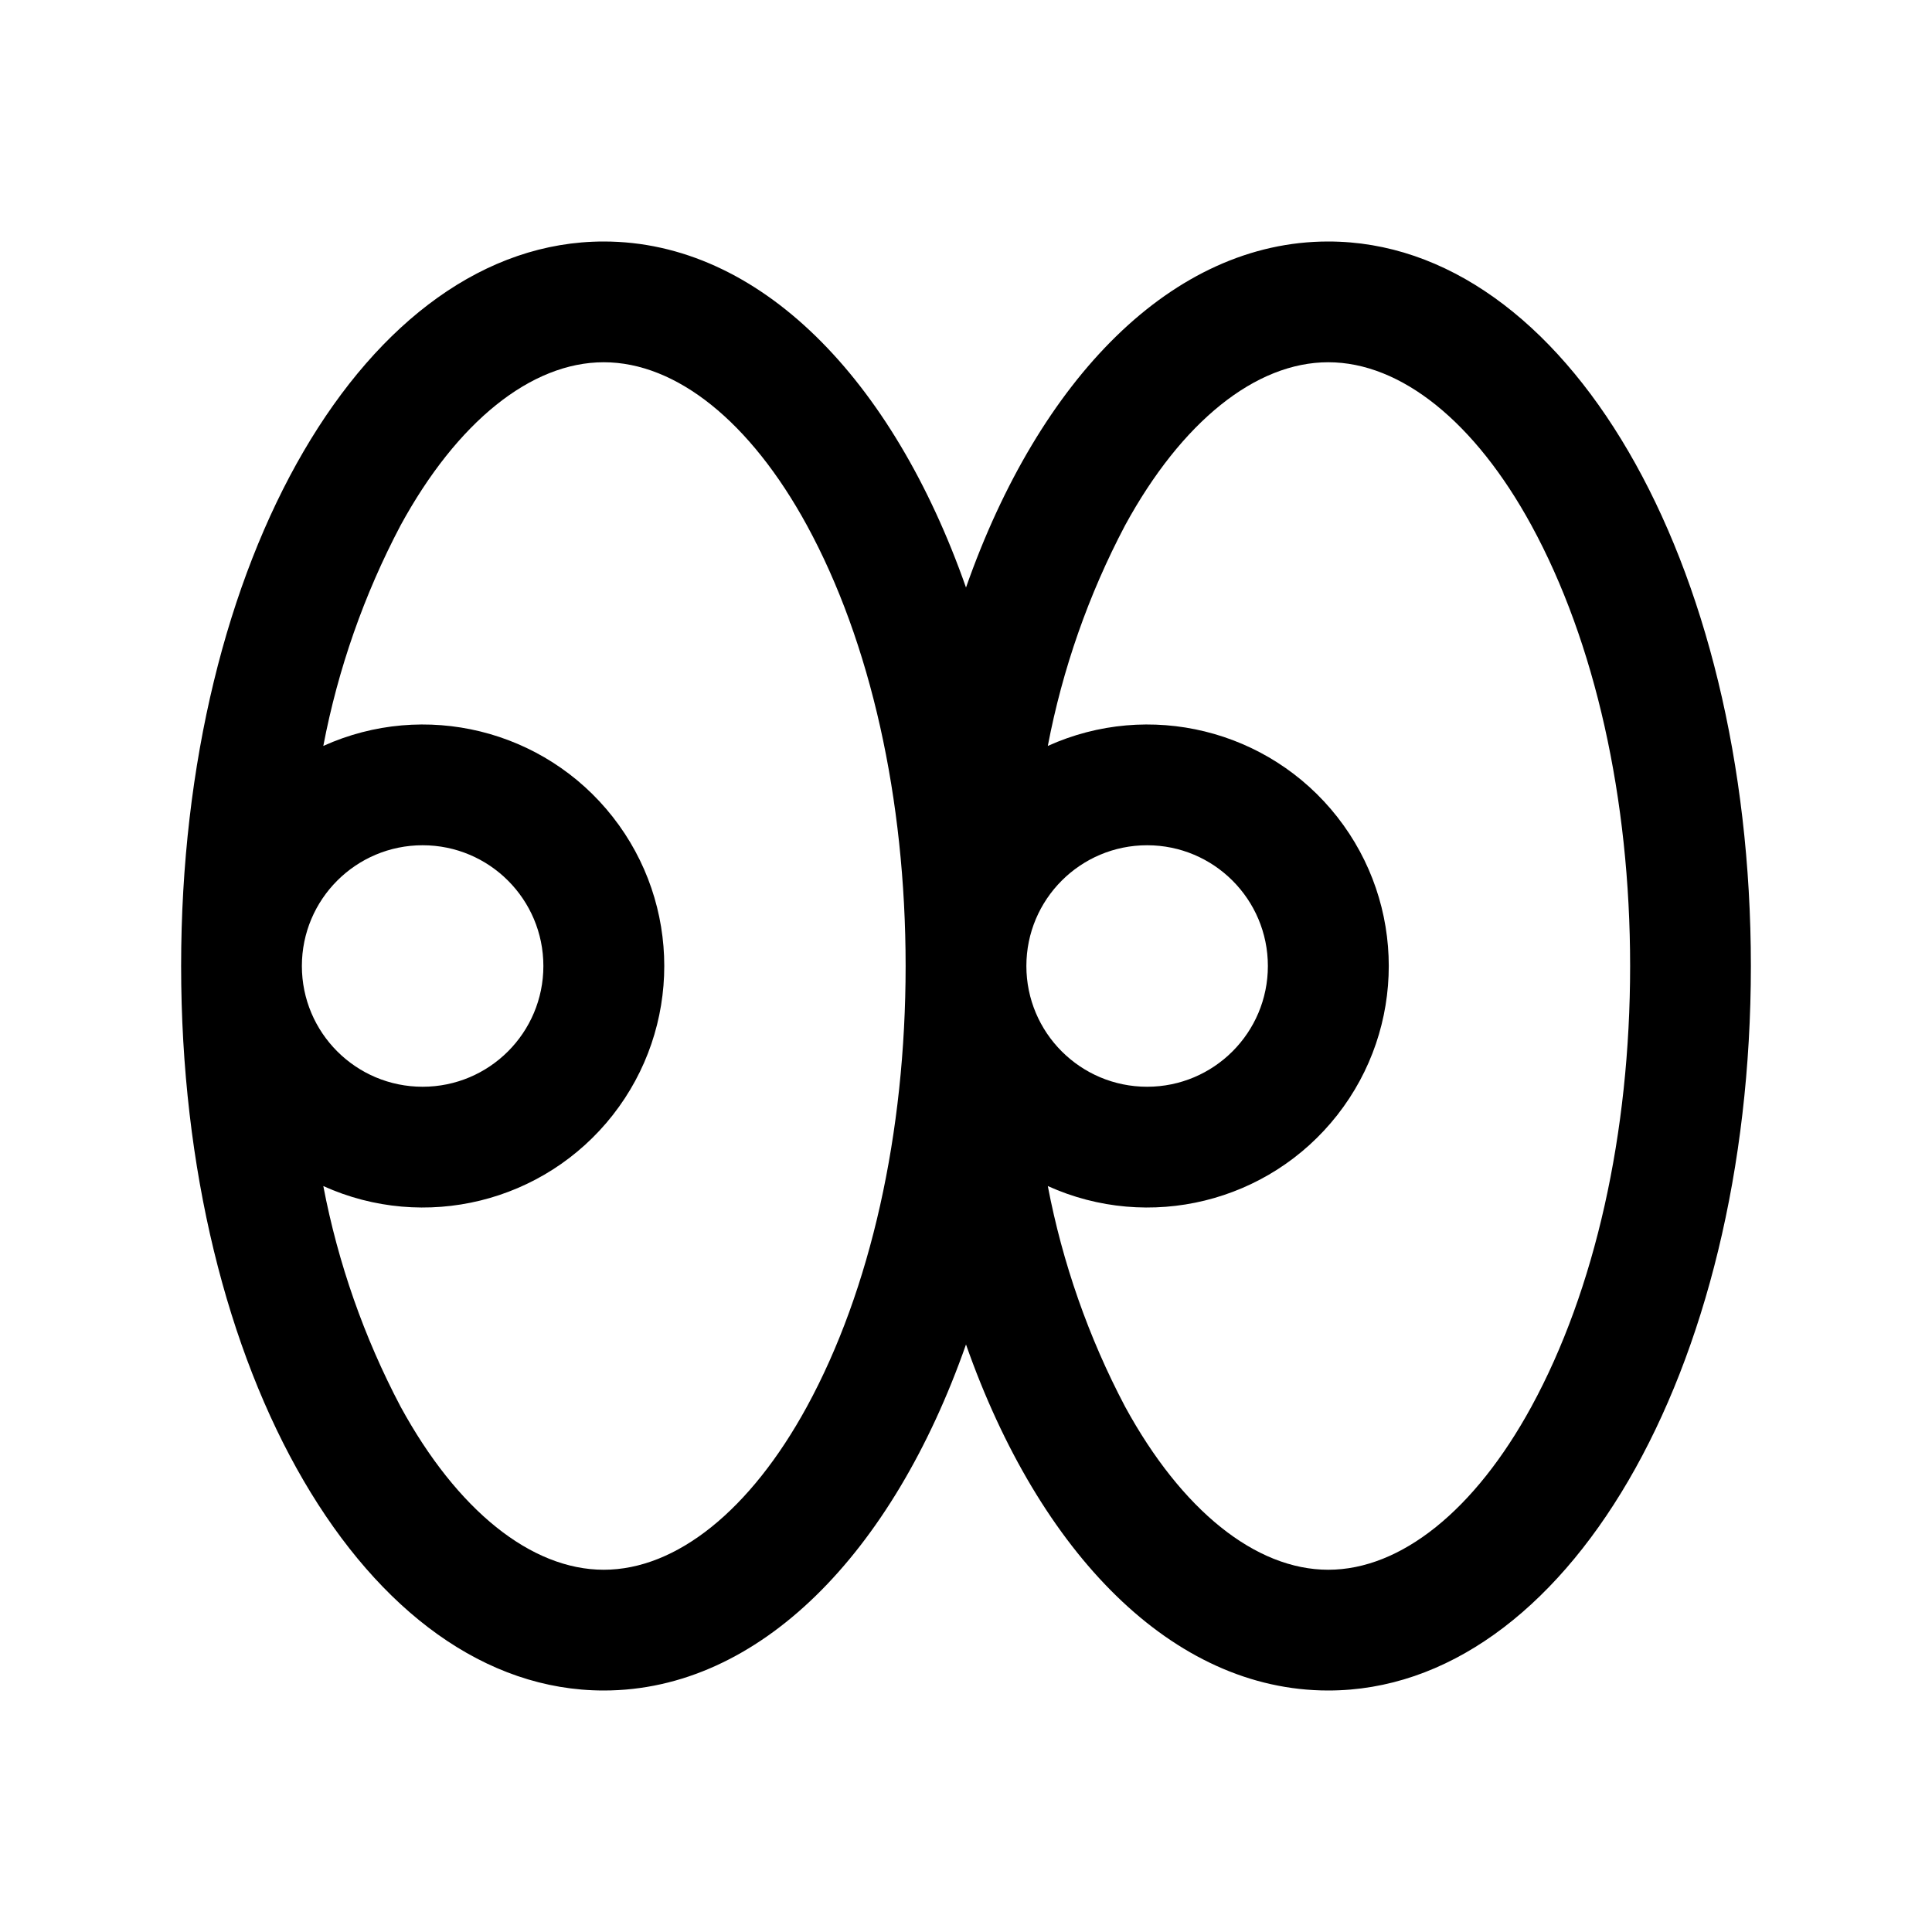
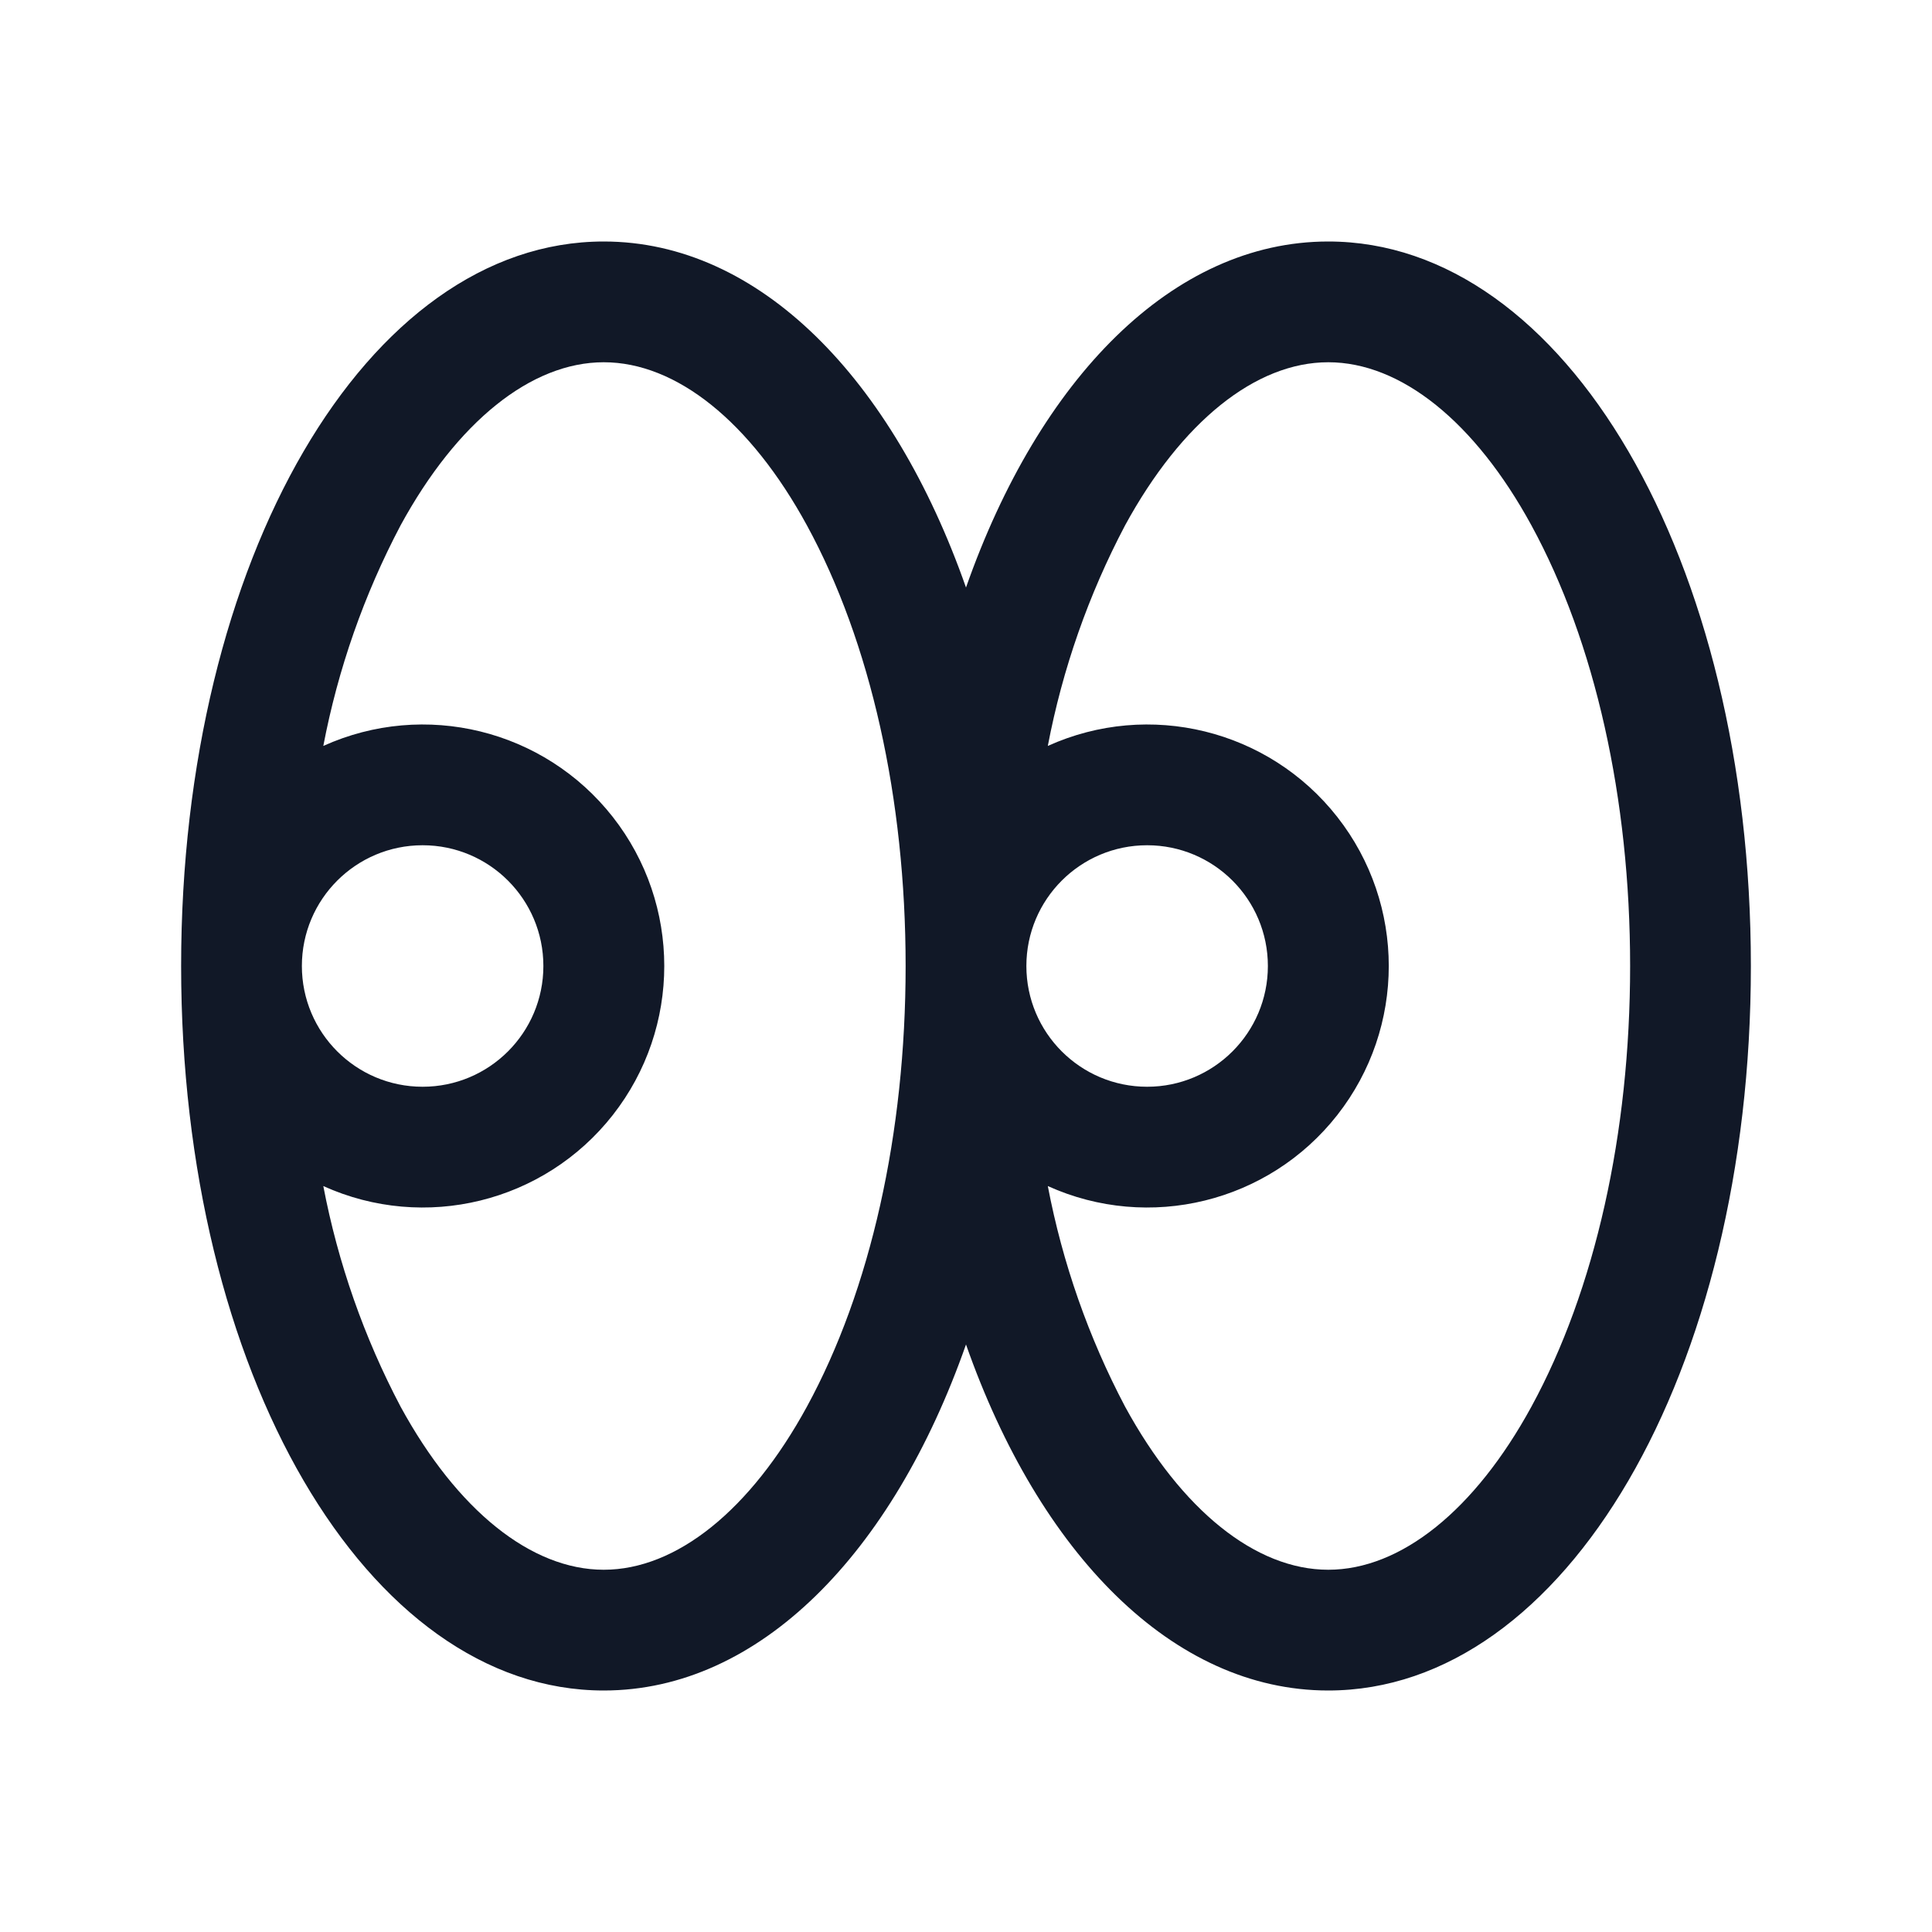
- <svg xmlns="http://www.w3.org/2000/svg" viewBox="0 0 256 256" fill="currentColor">
+ <svg xmlns="http://www.w3.org/2000/svg" viewBox="0 0 256 256" fill="#111827">
  <path d="M176,32c-20.61,0-38.28,18.16-48,45.85C118.28,50.16,100.61,32,80,32c-31.4,0-56,42.17-56,96s24.6,96,56,96c20.61,0,38.28-18.16,48-45.85,9.72,27.69,27.39,45.85,48,45.85,31.4,0,56-42.17,56-96S207.4,32,176,32ZM106.92,186.39C99.43,200.12,89.62,208,80,208s-19.43-7.88-26.92-21.61a104.81,104.81,0,0,1-10.24-29.23,32,32,0,1,0,0-58.32A104.81,104.81,0,0,1,53.08,69.61C60.57,55.88,70.38,48,80,48s19.43,7.88,26.92,21.61C115.35,85.07,120,105.81,120,128S115.35,170.93,106.92,186.39ZM40,128a16,16,0,1,1,16,16A16,16,0,0,1,40,128Zm162.92,58.39C195.43,200.12,185.62,208,176,208s-19.43-7.88-26.92-21.61a104.81,104.81,0,0,1-10.24-29.23,32,32,0,1,0,0-58.32,104.81,104.81,0,0,1,10.24-29.23C156.57,55.88,166.38,48,176,48s19.43,7.88,26.92,21.61C211.35,85.07,216,105.81,216,128S211.35,170.93,202.92,186.39ZM136,128a16,16,0,1,1,16,16A16,16,0,0,1,136,128Z" />
</svg>
